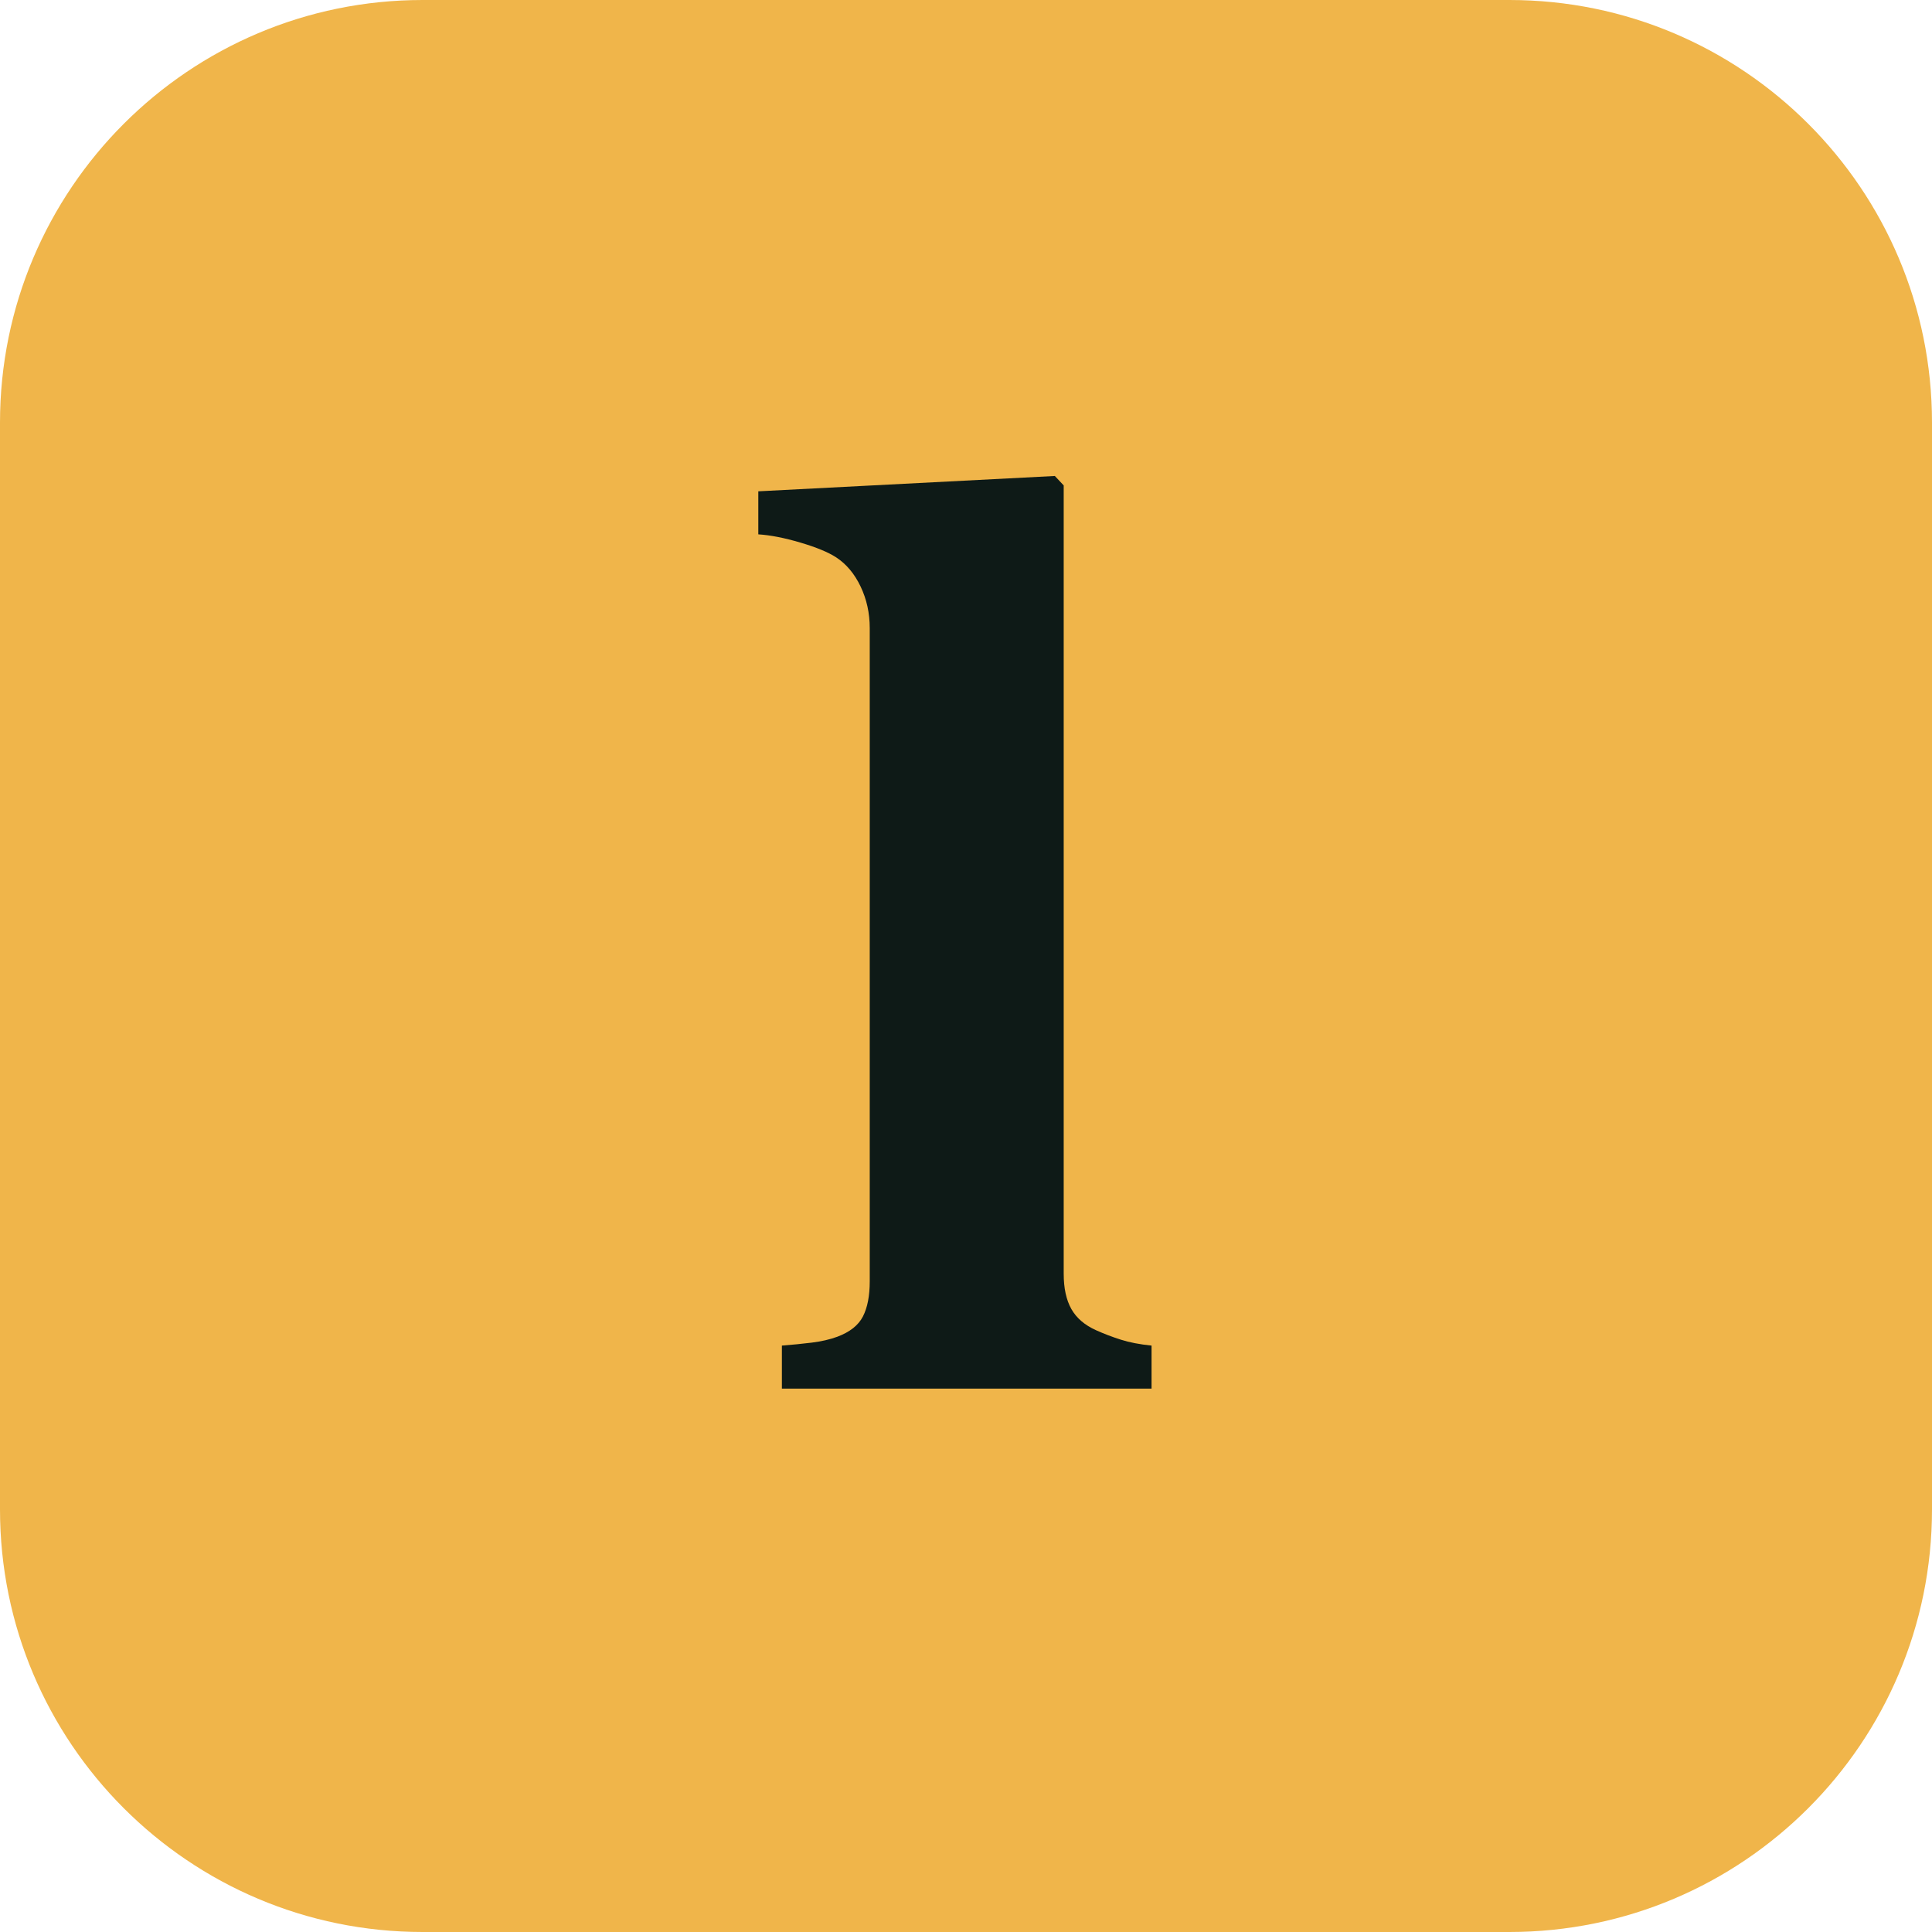
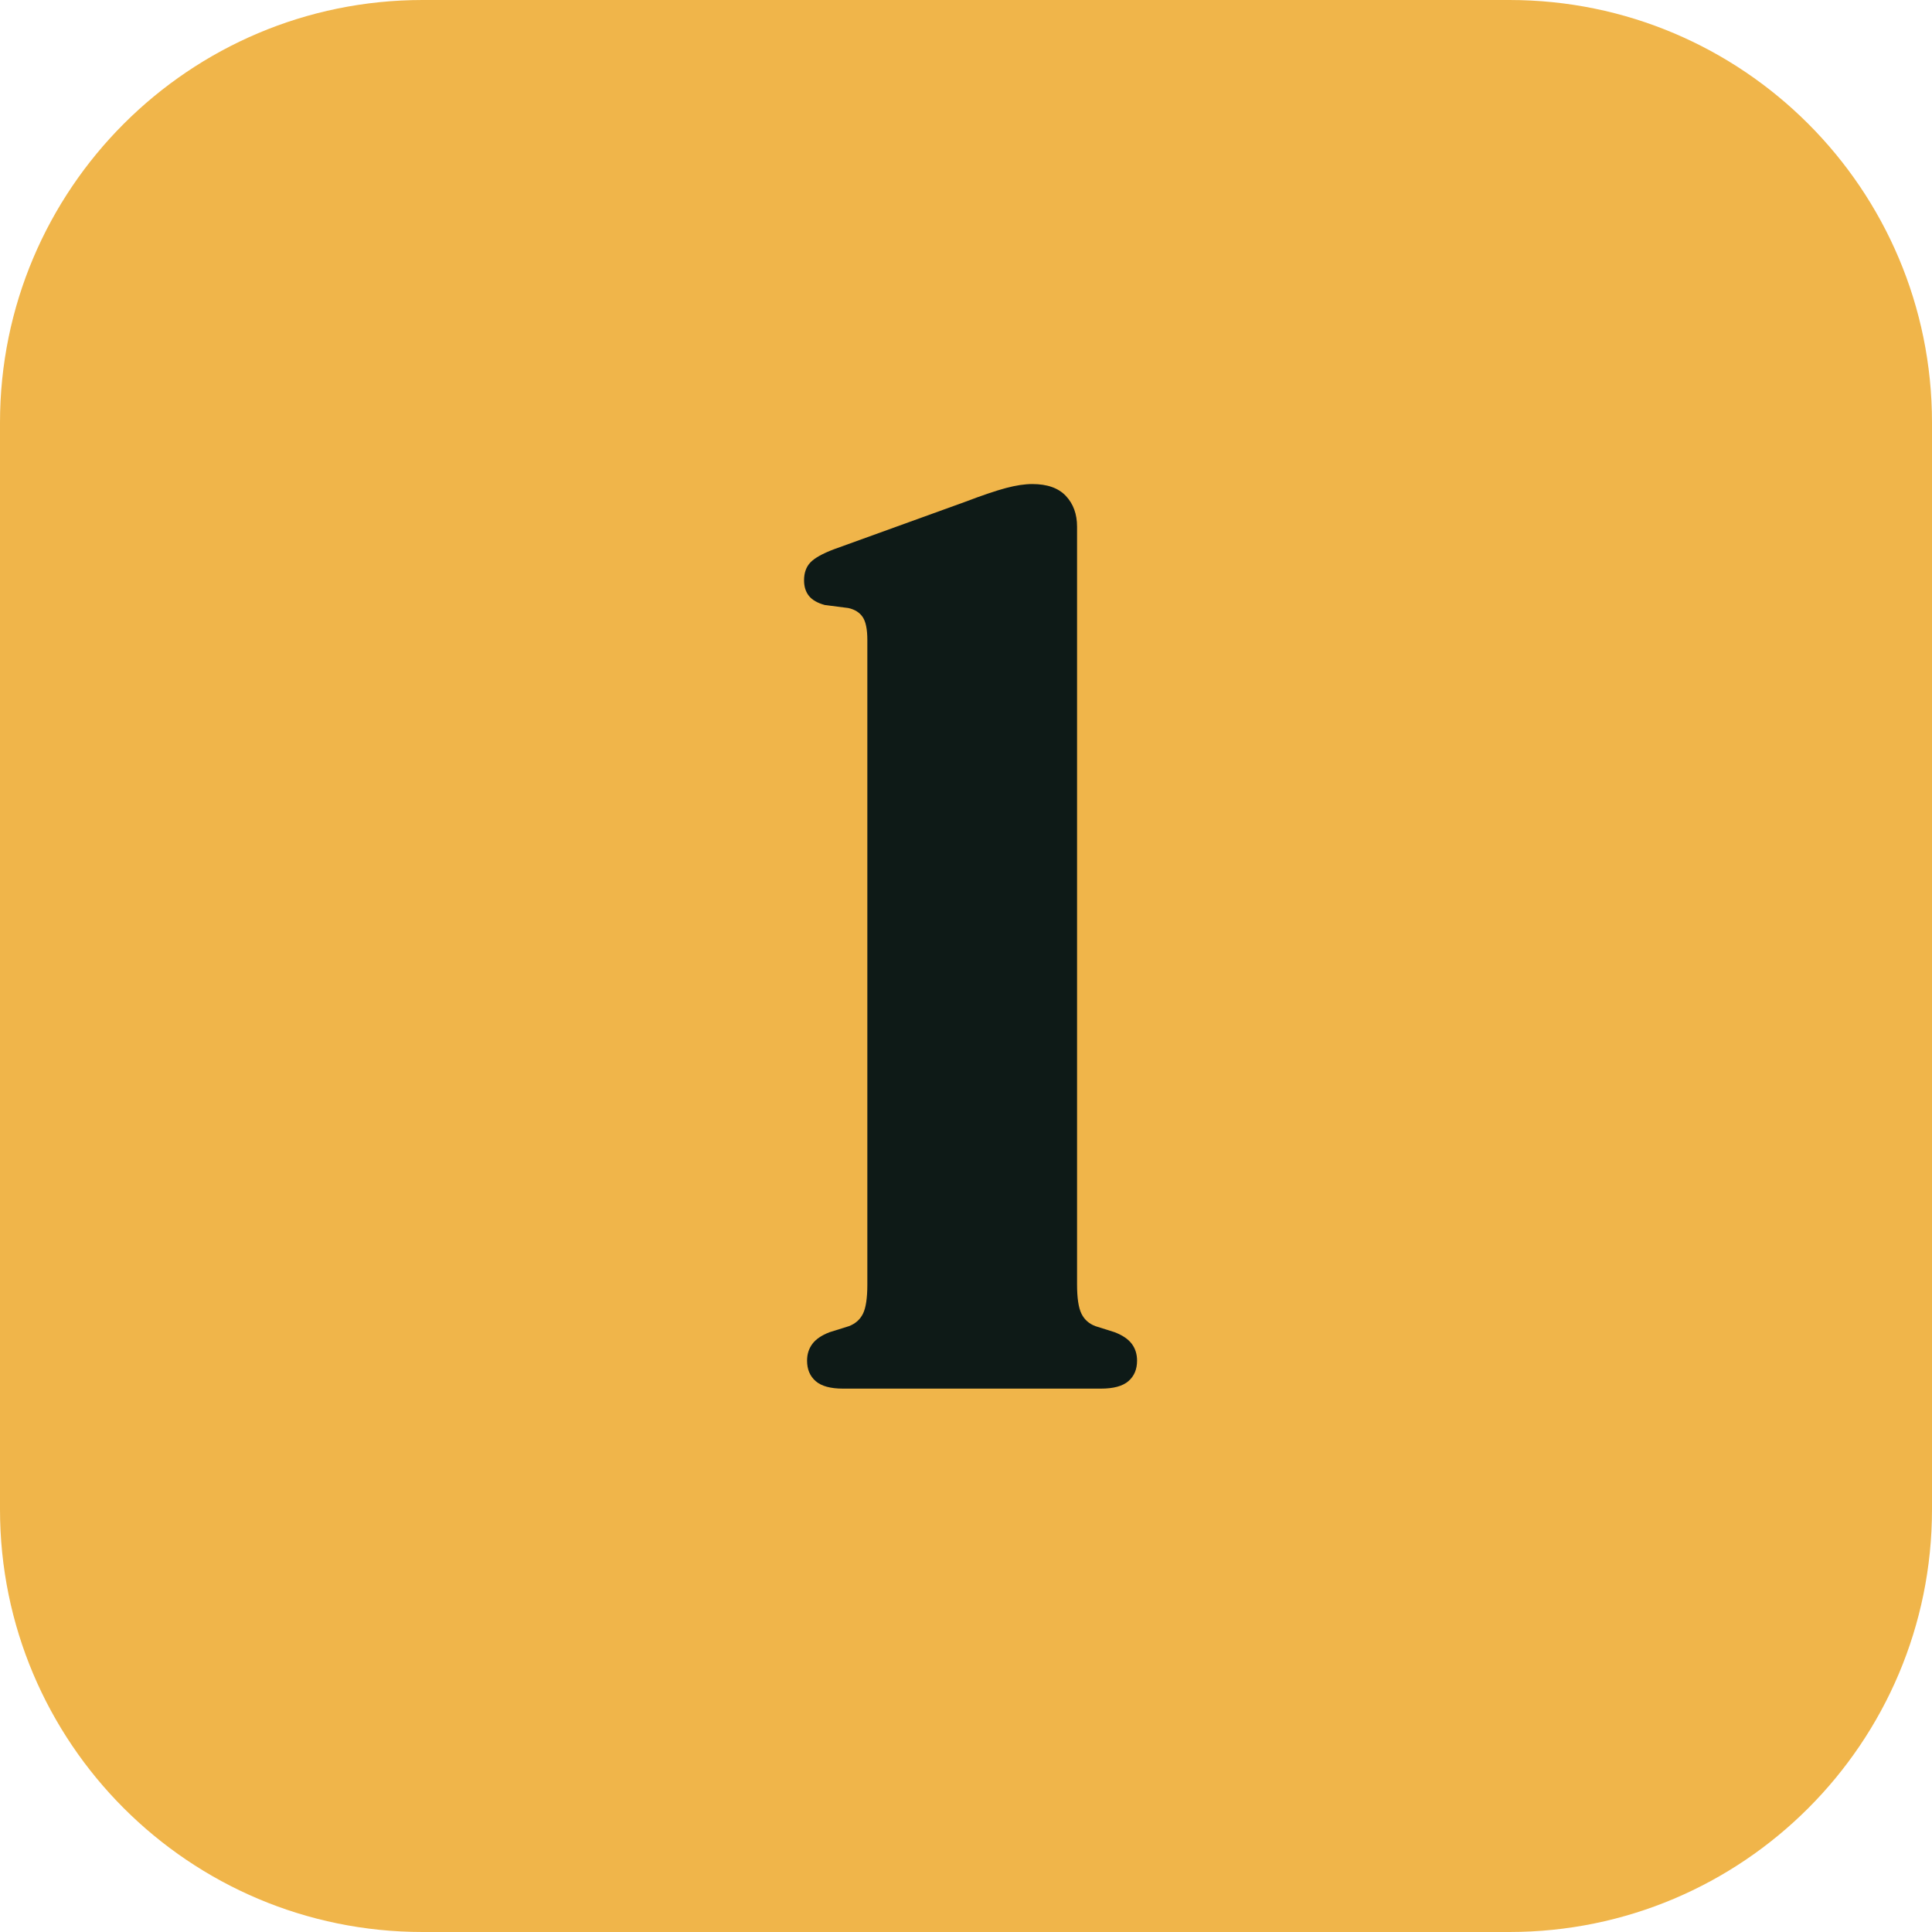
<svg xmlns="http://www.w3.org/2000/svg" viewBox="0 0 64 64">
  <rect width="64" height="64" rx="14" fill="#F0B54A" />
-   <path fill="#0E1A17" transform="translate(25.12 46) scale(0.01953 -0.01953)" d="M667 0H40V73Q66 75 90.5 78.0Q115 81 134 88Q166 100 177.5 122.5Q189 145 189 182V1290Q189 1328 173.5 1360.5Q158 1393 132 1410Q112 1423 71.5 1435.0Q31 1447 0 1449V1522L503 1548L518 1532V195Q518 158 531.0 135.0Q544 112 573 99Q593 90 615.0 83.0Q637 76 667 73Z" />
+   <path fill="#0E1A17" transform="translate(25.42 46) scale(0.02 -0.02)" d="M512.945 1427.83V172.561Q512.945 139.104 520.146 124.267Q527.347 109.43 543.527 103.428L574.984 93.516Q594.748 85.956 603.541 74.228Q612.334 62.5 612.334 46.336Q612.334 24.791 598.027 12.396Q583.719 0 552.435 0H125.25Q94.277 0 80.014 12.396Q65.751 24.791 65.751 46.336Q65.751 62.3 74.499 74.05Q83.248 85.801 102.878 93.383L135.003 103.428Q151.271 109.608 158.428 124.267Q165.585 138.926 165.585 172.339V1239.917Q165.585 1266.486 157.905 1277.924Q150.224 1289.362 134.019 1292.92L95.182 1297.901Q76.93 1302.882 68.848 1313.009Q60.767 1323.136 60.767 1338.811Q60.767 1357.376 71.294 1368.426Q81.821 1379.476 110.348 1390.26L327.516 1468.784Q370.492 1485.104 395.217 1491.685Q419.941 1498.267 438.816 1498.267Q475.969 1498.267 494.457 1478.556Q512.945 1458.846 512.945 1427.83Z" />
</svg>
